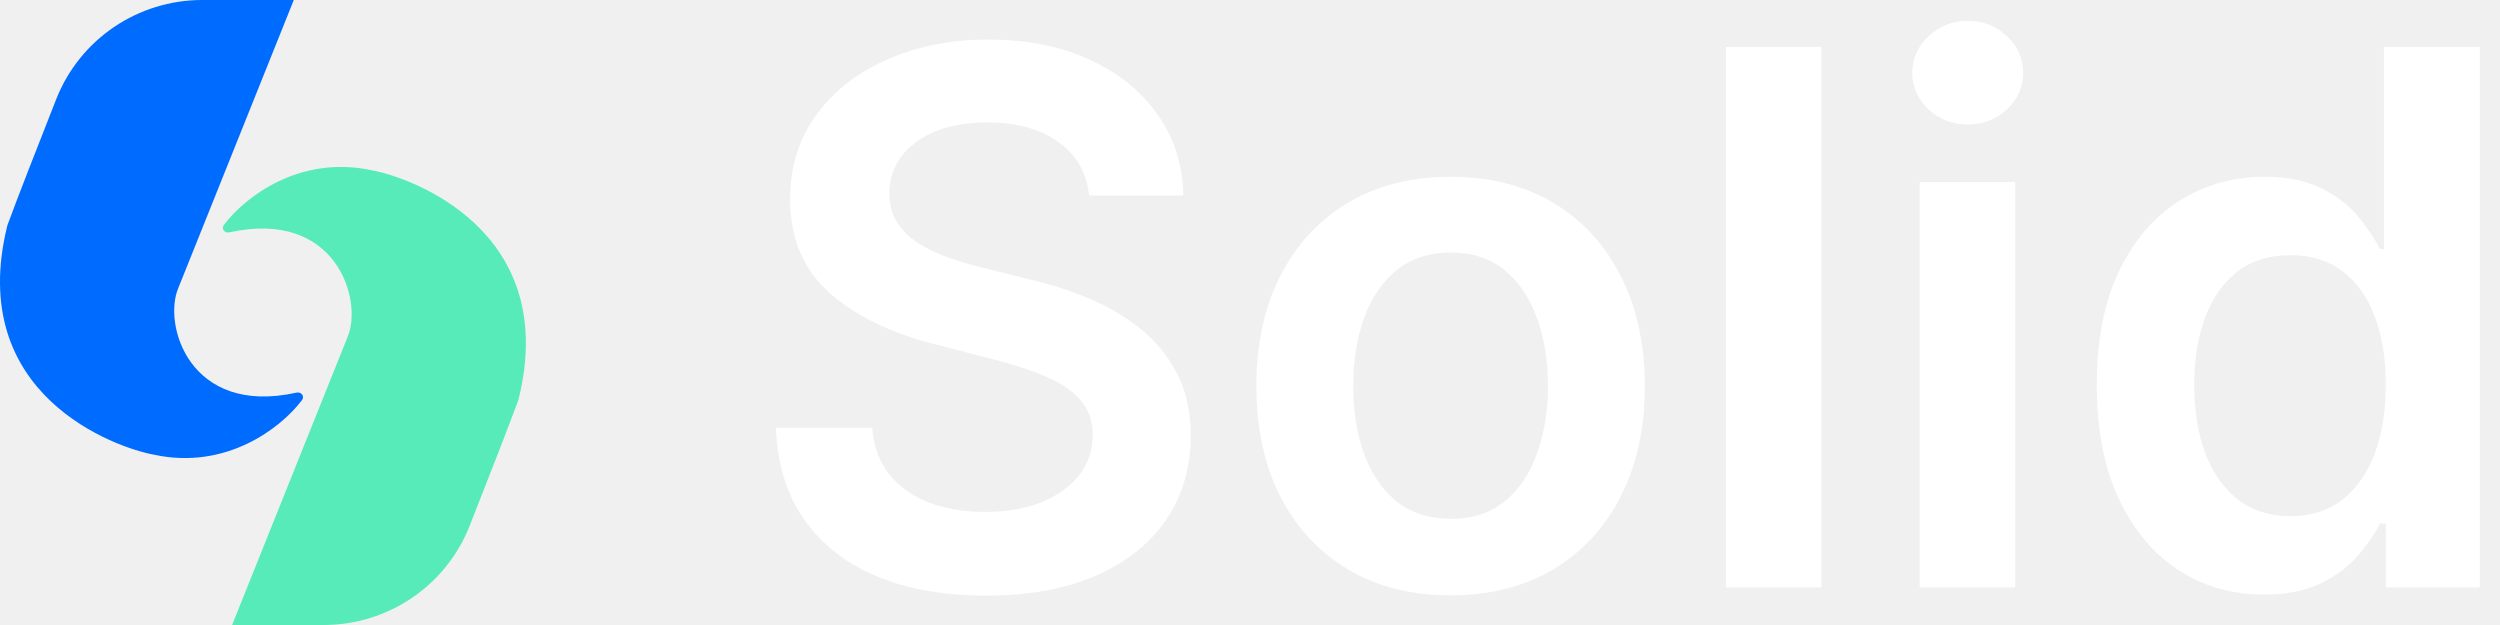
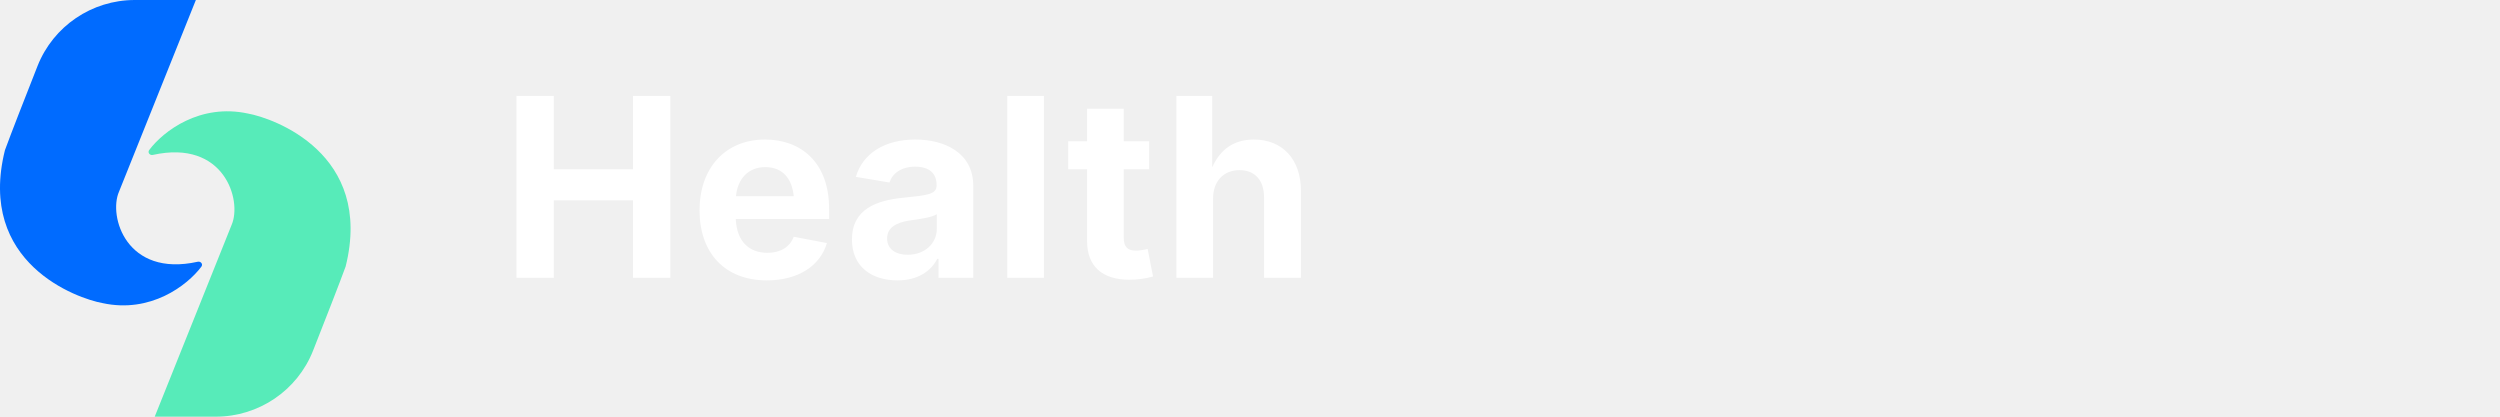
- <svg xmlns="http://www.w3.org/2000/svg" width="120" height="30" viewBox="0 0 120 30" fill="none">
-   <path d="M52.278 9.386C52.16 8.279 51.661 7.418 50.783 6.802C49.913 6.185 48.782 5.877 47.388 5.877C46.409 5.877 45.569 6.025 44.868 6.32C44.167 6.616 43.63 7.017 43.259 7.524C42.887 8.03 42.697 8.609 42.689 9.259C42.689 9.799 42.811 10.268 43.056 10.665C43.309 11.062 43.651 11.4 44.082 11.678C44.513 11.949 44.99 12.177 45.514 12.362C46.037 12.548 46.565 12.704 47.097 12.831L49.529 13.439C50.509 13.667 51.45 13.975 52.354 14.364C53.266 14.752 54.081 15.242 54.799 15.833C55.525 16.424 56.099 17.138 56.521 17.974C56.944 18.81 57.155 19.79 57.155 20.913C57.155 22.433 56.766 23.771 55.989 24.928C55.212 26.077 54.089 26.976 52.62 27.626C51.159 28.268 49.39 28.589 47.312 28.589C45.294 28.589 43.542 28.276 42.055 27.652C40.578 27.027 39.421 26.115 38.585 24.916C37.757 23.716 37.309 22.255 37.242 20.533H41.865C41.933 21.436 42.212 22.188 42.702 22.787C43.191 23.387 43.829 23.835 44.614 24.13C45.408 24.426 46.295 24.573 47.274 24.573C48.296 24.573 49.191 24.422 49.96 24.117C50.737 23.805 51.345 23.374 51.784 22.826C52.223 22.268 52.447 21.618 52.455 20.875C52.447 20.199 52.248 19.642 51.86 19.203C51.471 18.755 50.927 18.384 50.226 18.088C49.533 17.784 48.723 17.514 47.794 17.277L44.842 16.517C42.706 15.968 41.017 15.136 39.775 14.022C38.542 12.899 37.926 11.408 37.926 9.55C37.926 8.022 38.34 6.683 39.167 5.535C40.003 4.386 41.139 3.495 42.575 2.862C44.01 2.22 45.636 1.899 47.452 1.899C49.293 1.899 50.906 2.22 52.291 2.862C53.684 3.495 54.778 4.378 55.571 5.509C56.365 6.633 56.775 7.925 56.8 9.386H52.278Z" fill="white" />
-   <path d="M69.629 28.576C67.728 28.576 66.082 28.158 64.688 27.322C63.295 26.486 62.214 25.317 61.446 23.814C60.686 22.31 60.306 20.554 60.306 18.544C60.306 16.534 60.686 14.773 61.446 13.262C62.214 11.75 63.295 10.576 64.688 9.74C66.082 8.904 67.728 8.486 69.629 8.486C71.529 8.486 73.175 8.904 74.569 9.74C75.962 10.576 77.039 11.75 77.799 13.262C78.567 14.773 78.952 16.534 78.952 18.544C78.952 20.554 78.567 22.31 77.799 23.814C77.039 25.317 75.962 26.486 74.569 27.322C73.175 28.158 71.529 28.576 69.629 28.576ZM69.654 24.903C70.684 24.903 71.546 24.62 72.238 24.054C72.93 23.48 73.446 22.711 73.783 21.749C74.13 20.786 74.303 19.714 74.303 18.531C74.303 17.341 74.13 16.264 73.783 15.301C73.446 14.33 72.93 13.557 72.238 12.983C71.546 12.409 70.684 12.122 69.654 12.122C68.598 12.122 67.72 12.409 67.019 12.983C66.327 13.557 65.807 14.33 65.461 15.301C65.123 16.264 64.954 17.341 64.954 18.531C64.954 19.714 65.123 20.786 65.461 21.749C65.807 22.711 66.327 23.48 67.019 24.054C67.72 24.62 68.598 24.903 69.654 24.903Z" fill="white" />
-   <path d="M87.429 2.254V28.196H82.844V2.254H87.429Z" fill="white" />
-   <path d="M92.144 28.196V8.74H96.73V28.196H92.144ZM94.45 5.978C93.724 5.978 93.099 5.737 92.575 5.256C92.052 4.766 91.79 4.179 91.79 3.495C91.79 2.803 92.052 2.216 92.575 1.735C93.099 1.245 93.724 1 94.45 1C95.184 1 95.809 1.245 96.325 1.735C96.848 2.216 97.11 2.803 97.11 3.495C97.11 4.179 96.848 4.766 96.325 5.256C95.809 5.737 95.184 5.978 94.45 5.978Z" fill="white" />
-   <path d="M108.666 28.538C107.137 28.538 105.769 28.146 104.561 27.36C103.354 26.575 102.4 25.435 101.699 23.94C100.998 22.445 100.647 20.63 100.647 18.493C100.647 16.331 101.002 14.507 101.711 13.021C102.429 11.526 103.396 10.399 104.612 9.639C105.828 8.871 107.183 8.486 108.678 8.486C109.818 8.486 110.756 8.681 111.49 9.069C112.225 9.449 112.808 9.909 113.238 10.45C113.669 10.982 114.003 11.484 114.239 11.957H114.429V2.254H119.027V28.196H114.518V25.131H114.239C114.003 25.604 113.661 26.106 113.213 26.638C112.765 27.162 112.174 27.609 111.44 27.981C110.705 28.352 109.78 28.538 108.666 28.538ZM109.945 24.776C110.916 24.776 111.744 24.514 112.428 23.991C113.112 23.459 113.631 22.72 113.986 21.774C114.34 20.828 114.518 19.726 114.518 18.468C114.518 17.21 114.34 16.116 113.986 15.187C113.639 14.258 113.124 13.536 112.44 13.021C111.765 12.506 110.933 12.248 109.945 12.248C108.923 12.248 108.07 12.514 107.386 13.046C106.702 13.579 106.187 14.313 105.841 15.251C105.494 16.188 105.321 17.26 105.321 18.468C105.321 19.684 105.494 20.769 105.841 21.723C106.195 22.669 106.715 23.417 107.399 23.965C108.091 24.506 108.94 24.776 109.945 24.776Z" fill="white" />
+ <svg xmlns="http://www.w3.org/2000/svg" width="180" height="30" viewBox="0 0 180 30" fill="none">
  <path d="M14.102 0H9.707C6.616 0 3.835 1.881 2.701 4.755C1.758 7.145 0.8 9.599 0.355 10.815C-1.673 18.959 5.567 21.499 7.391 21.825C10.832 22.572 13.475 20.565 14.498 19.201C14.634 19.019 14.459 18.797 14.236 18.846C9.092 19.986 7.801 15.571 8.564 13.812L14.102 0Z" fill="#006BFF" />
  <path d="M11.14 30L15.535 30C18.626 30 21.407 28.119 22.541 25.245C23.484 22.855 24.442 20.401 24.887 19.185C26.915 11.041 19.675 8.501 17.851 8.175C14.41 7.428 11.767 9.435 10.745 10.799C10.608 10.981 10.783 11.203 11.005 11.154C16.15 10.014 17.441 14.429 16.678 16.188L11.14 30Z" fill="#57EBB9" />
+   <text x="36" y="20" fill="#FFFFFF" font-family="Inter, Arial, Helvetica, sans-serif" font-size="18" font-weight="700" letter-spacing="0.2">Health</text>
</svg>
